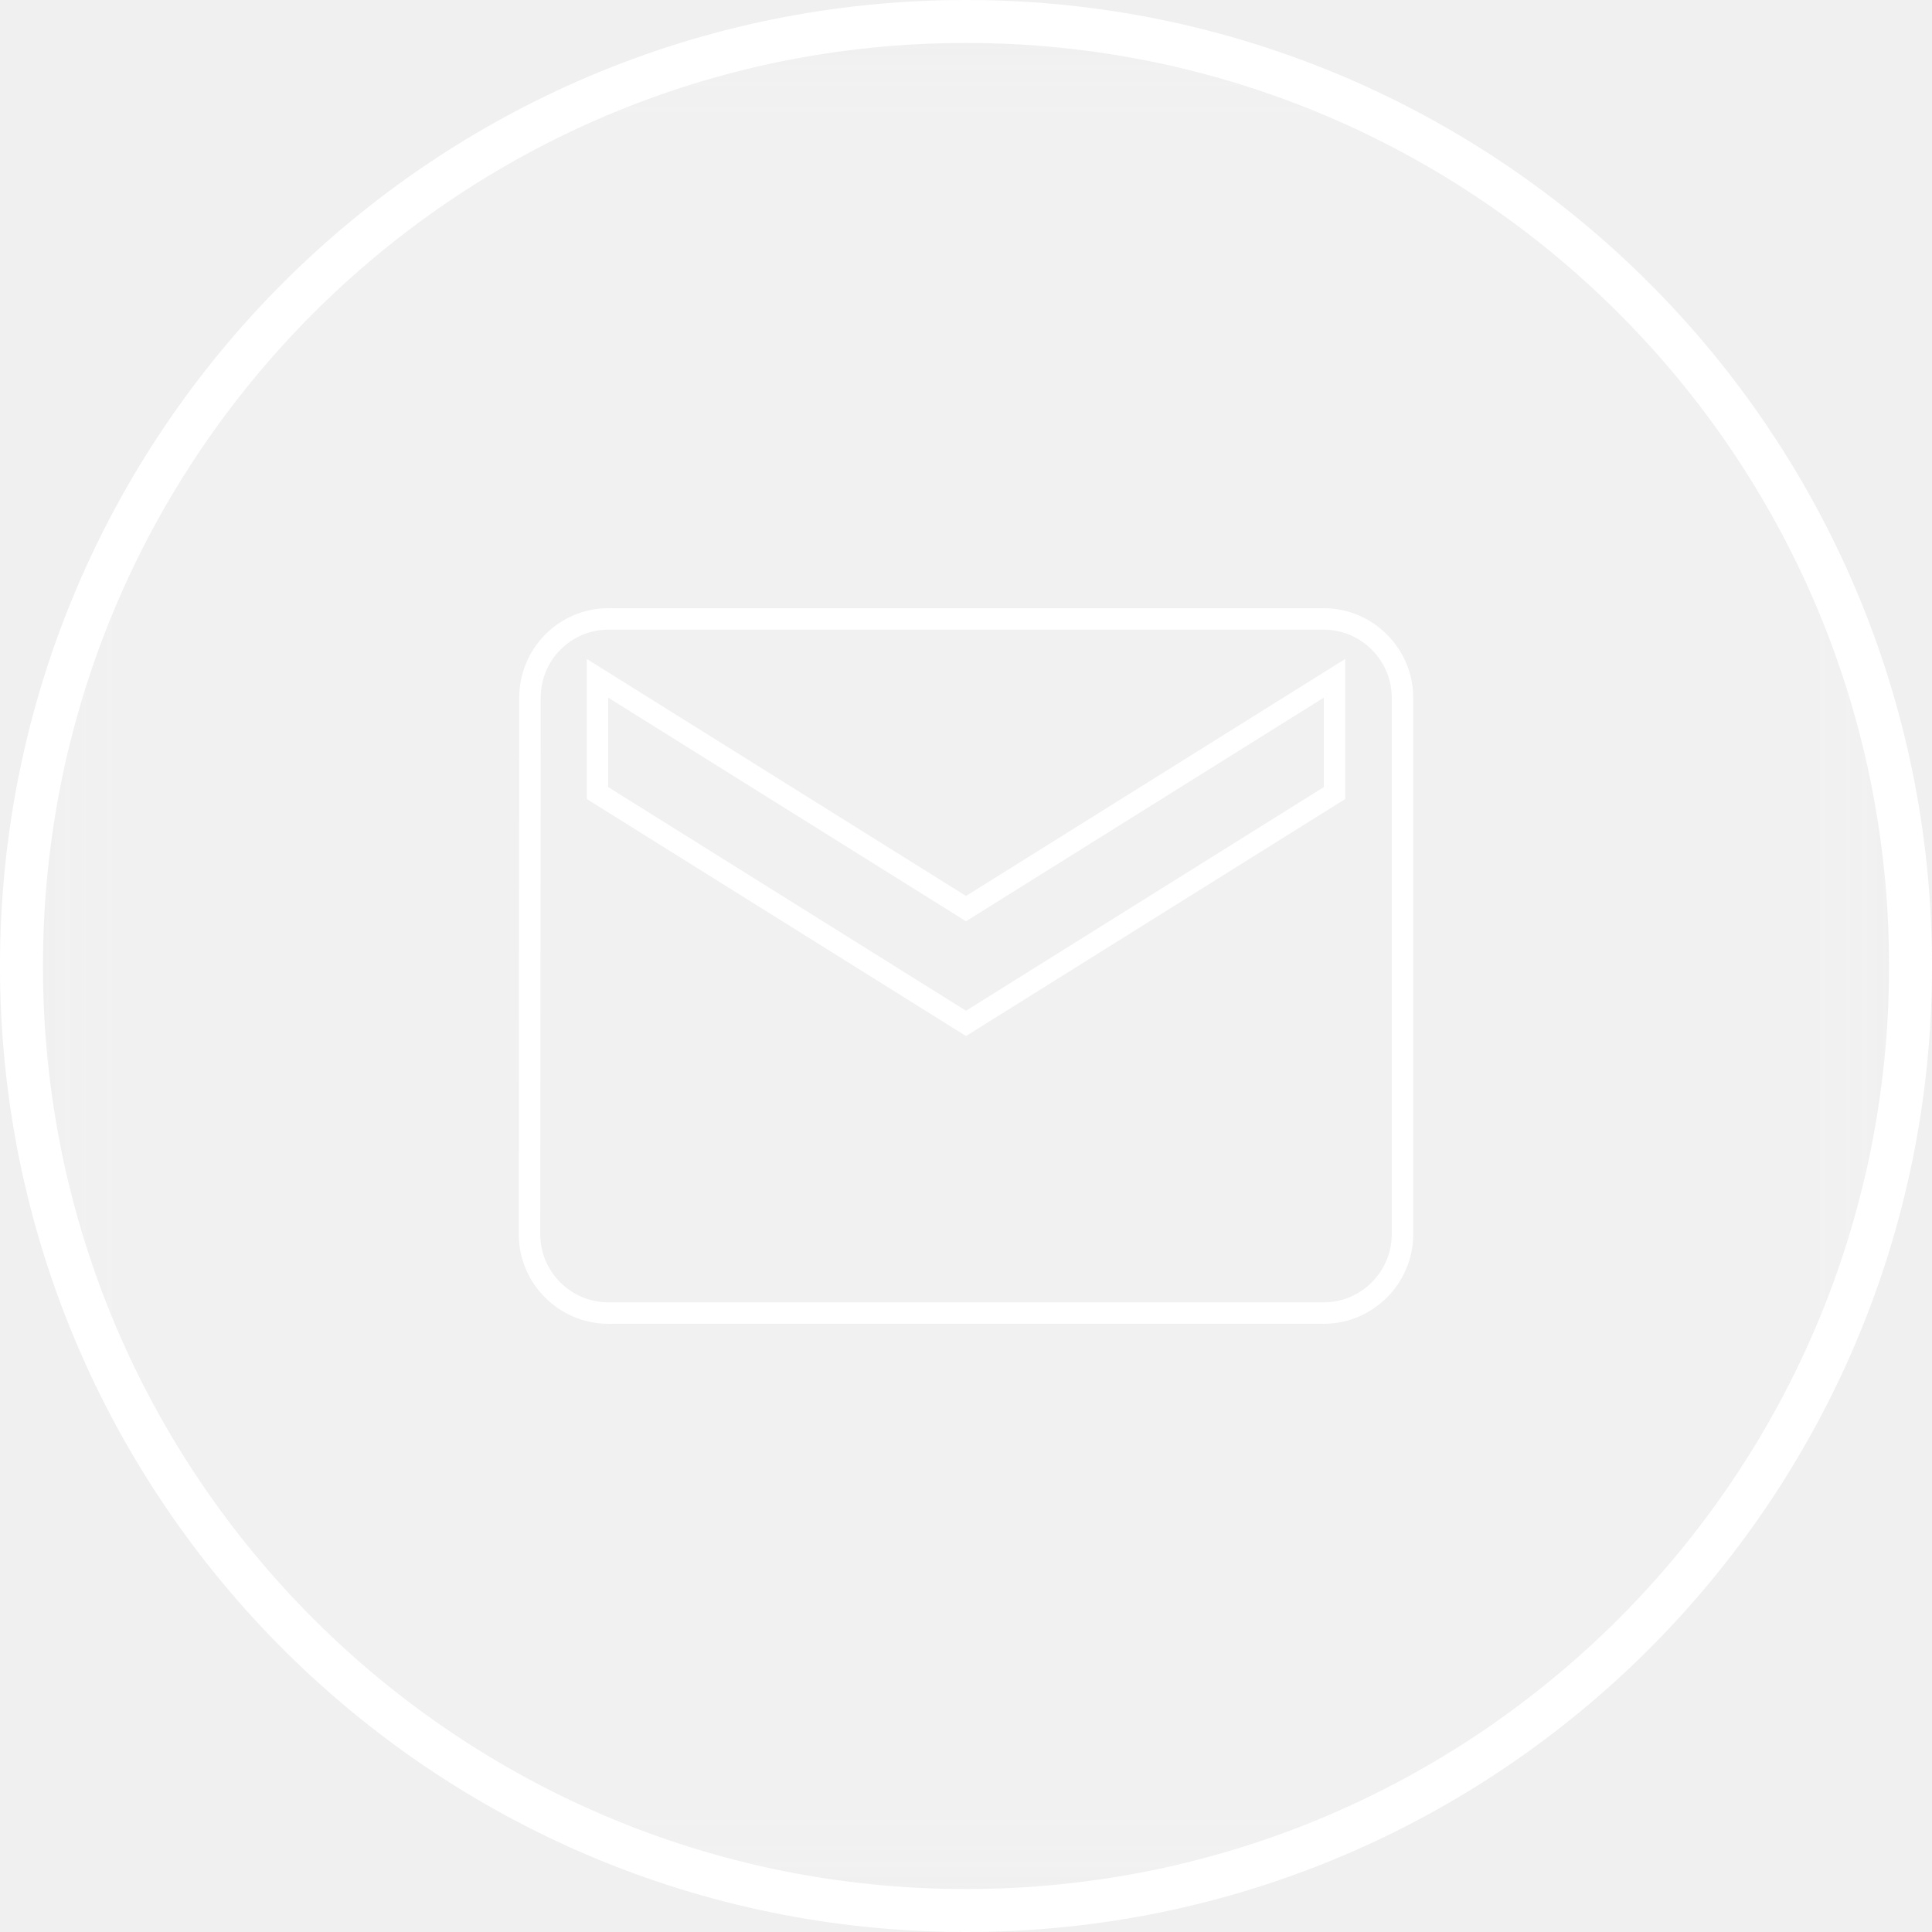
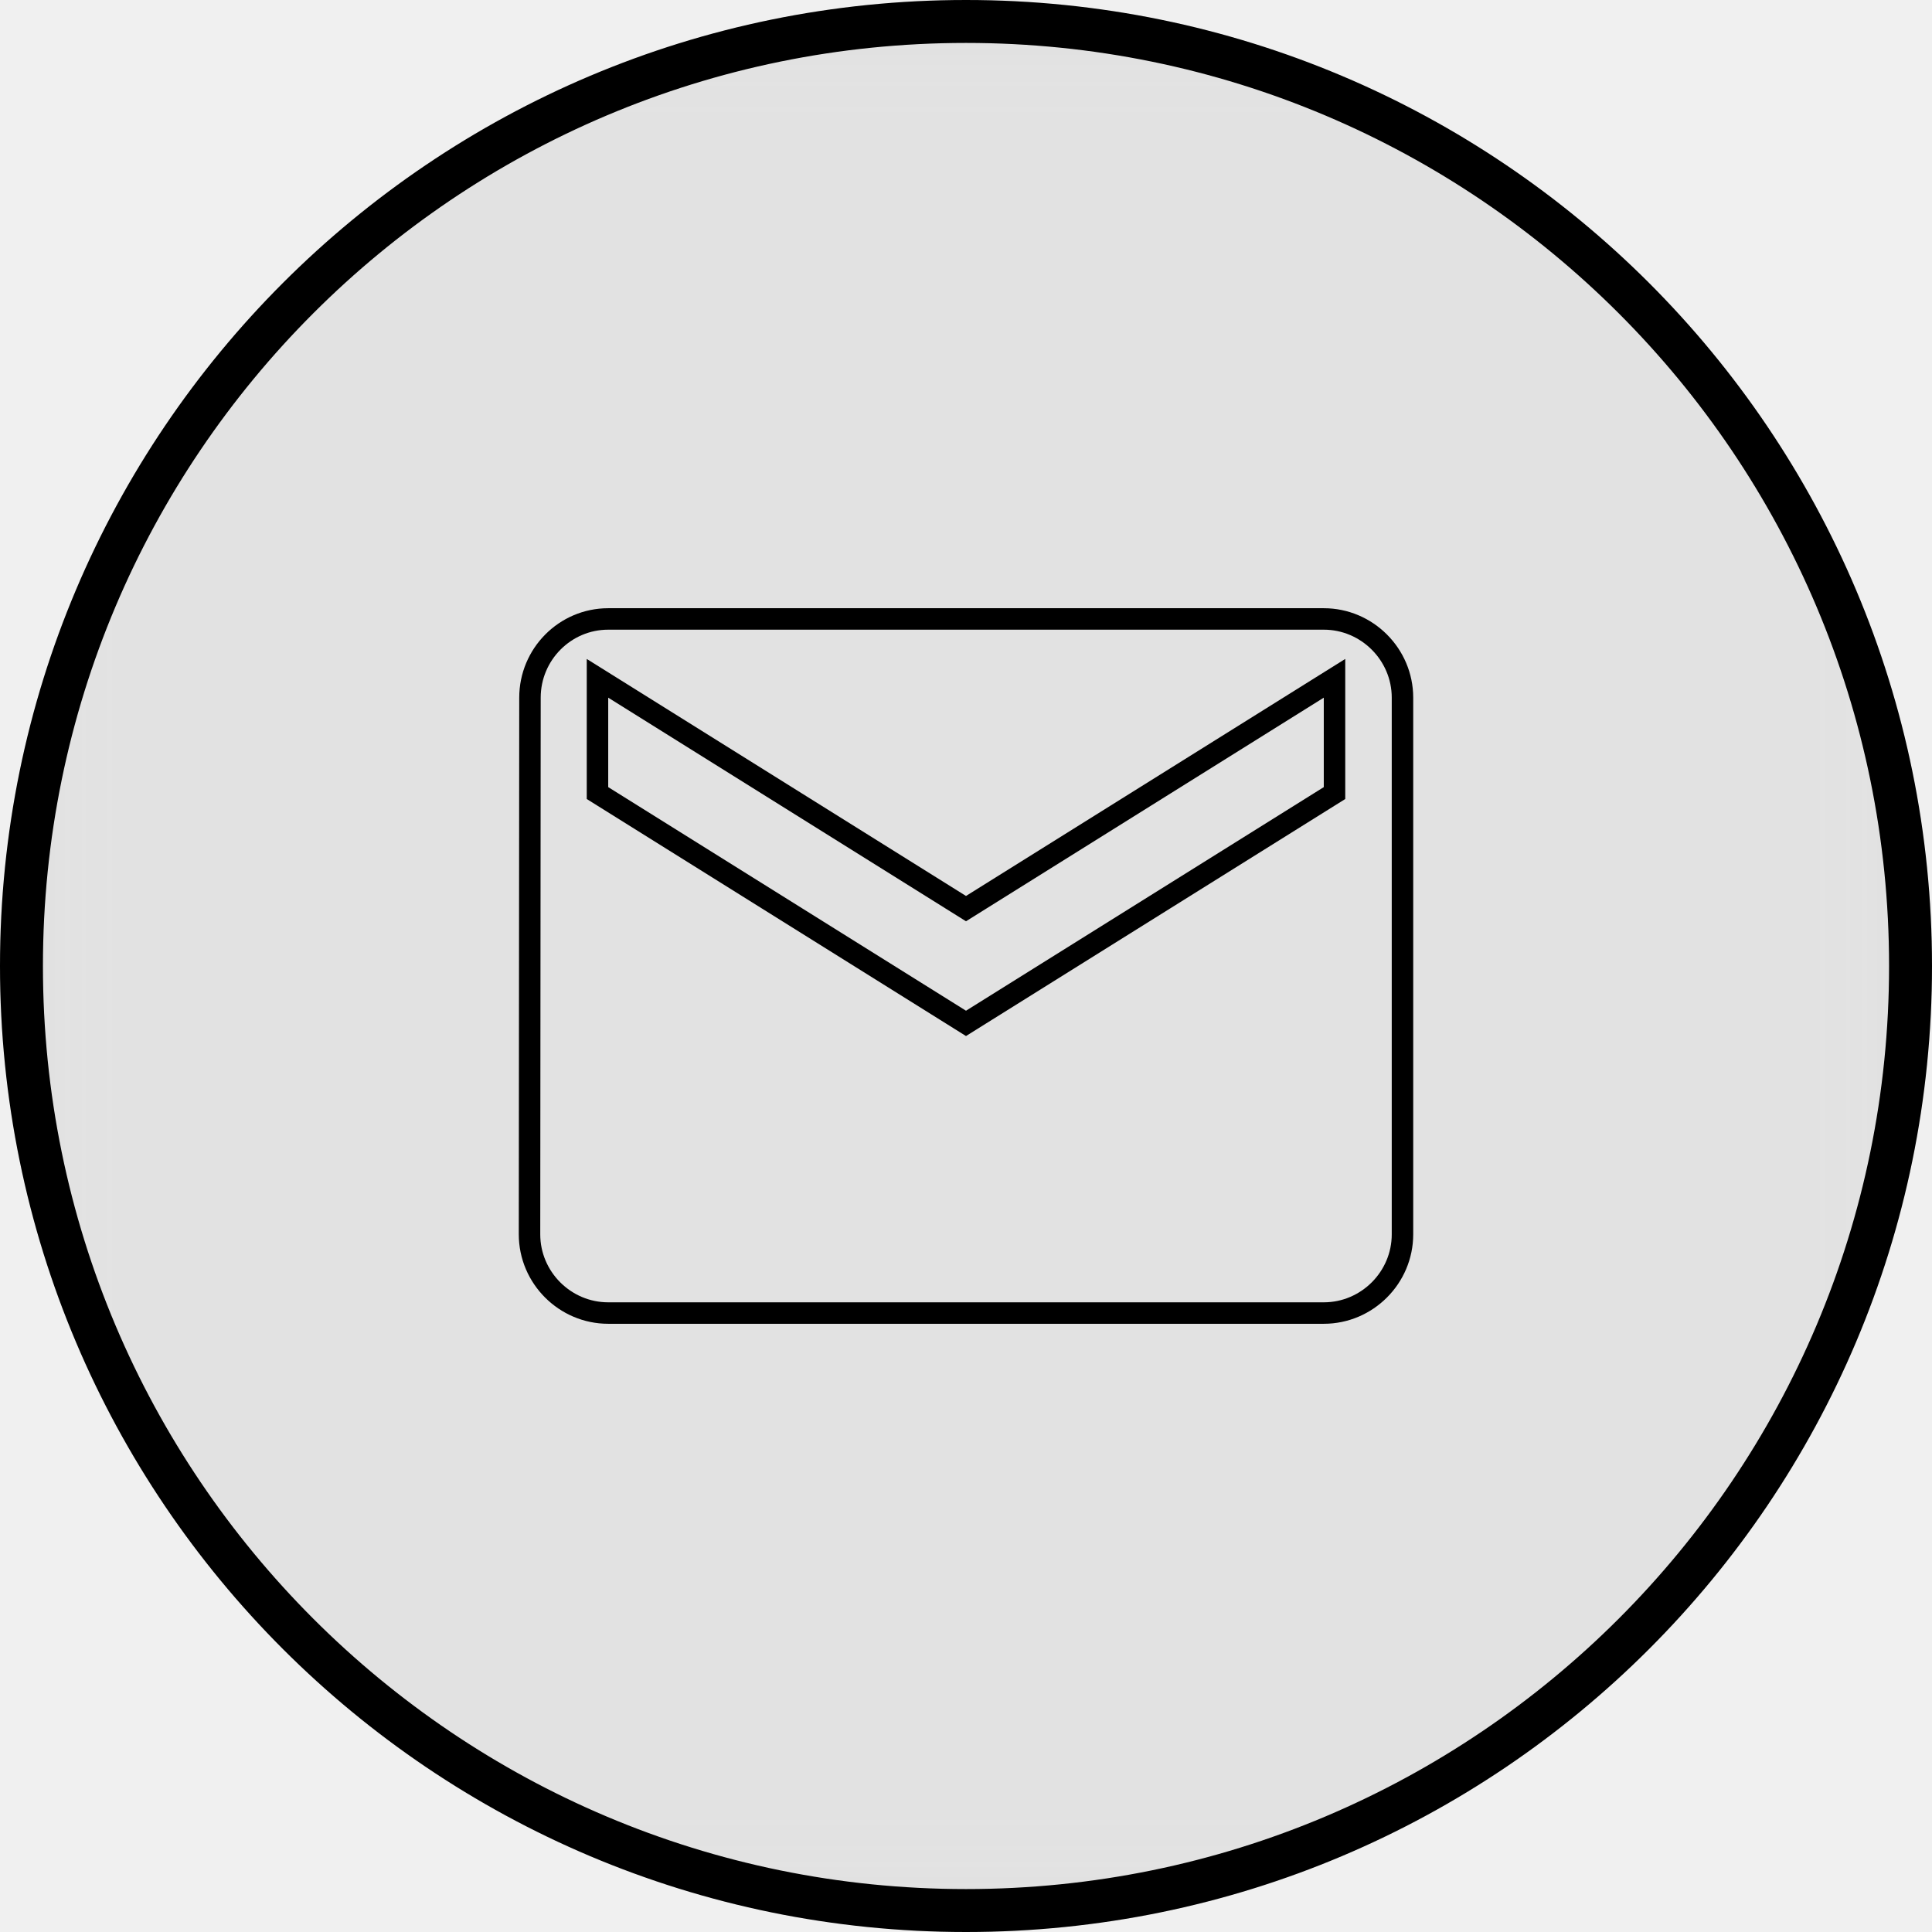
<svg xmlns="http://www.w3.org/2000/svg" width="90" height="90" viewBox="0 0 90 90" fill="none">
  <g filter="url(#filter0_b)">
-     <circle cx="45" cy="45" r="45" fill="white" fill-opacity="0.06" />
-     <circle cx="45" cy="45" r="44" stroke="white" stroke-width="2" />
+     <circle cx="45" cy="45" r="45" fill="currentColor" fill-opacity="0.06" />
+     <circle cx="45" cy="45" r="44" stroke="currentColor" stroke-width="2" />
  </g>
-   <path d="M24.688 32.5V32.5C24.688 30.481 26.321 28.833 28.333 28.833H61.667C63.682 28.833 65.333 30.485 65.333 32.5V57.5C65.333 59.516 63.682 61.167 61.667 61.167H28.333C26.318 61.167 24.667 59.516 24.667 57.5C24.667 57.5 24.667 57.5 24.667 57.5L24.688 32.5ZM61.932 37.091L62.167 36.944V36.667V32.5V31.598L61.402 32.076L45 42.327L28.598 32.076L27.833 31.598V32.5V36.667V36.944L28.068 37.091L44.735 47.507L45 47.673L45.265 47.507L61.932 37.091Z" stroke="white" />
+   <path d="M24.688 32.5V32.5C24.688 30.481 26.321 28.833 28.333 28.833H61.667C63.682 28.833 65.333 30.485 65.333 32.5V57.5C65.333 59.516 63.682 61.167 61.667 61.167H28.333C26.318 61.167 24.667 59.516 24.667 57.5C24.667 57.5 24.667 57.5 24.667 57.5L24.688 32.5ZM61.932 37.091L62.167 36.944V36.667V32.5V31.598L61.402 32.076L45 42.327L28.598 32.076L27.833 31.598V32.5V36.667V36.944L28.068 37.091L44.735 47.507L45 47.673L45.265 47.507L61.932 37.091Z" stroke="currentColor" />
  <defs>
    <filter id="filter0_b" x="-6" y="-6" width="102" height="102" filterUnits="userSpaceOnUse" color-interpolation-filters="sRGB">
      <feFlood flood-opacity="0" result="BackgroundImageFix" />
      <feGaussianBlur in="BackgroundImage" stdDeviation="3" />
      <feComposite in2="SourceAlpha" operator="in" result="effect1_backgroundBlur" />
      <feBlend mode="normal" in="SourceGraphic" in2="effect1_backgroundBlur" result="shape" />
    </filter>
  </defs>
</svg>
